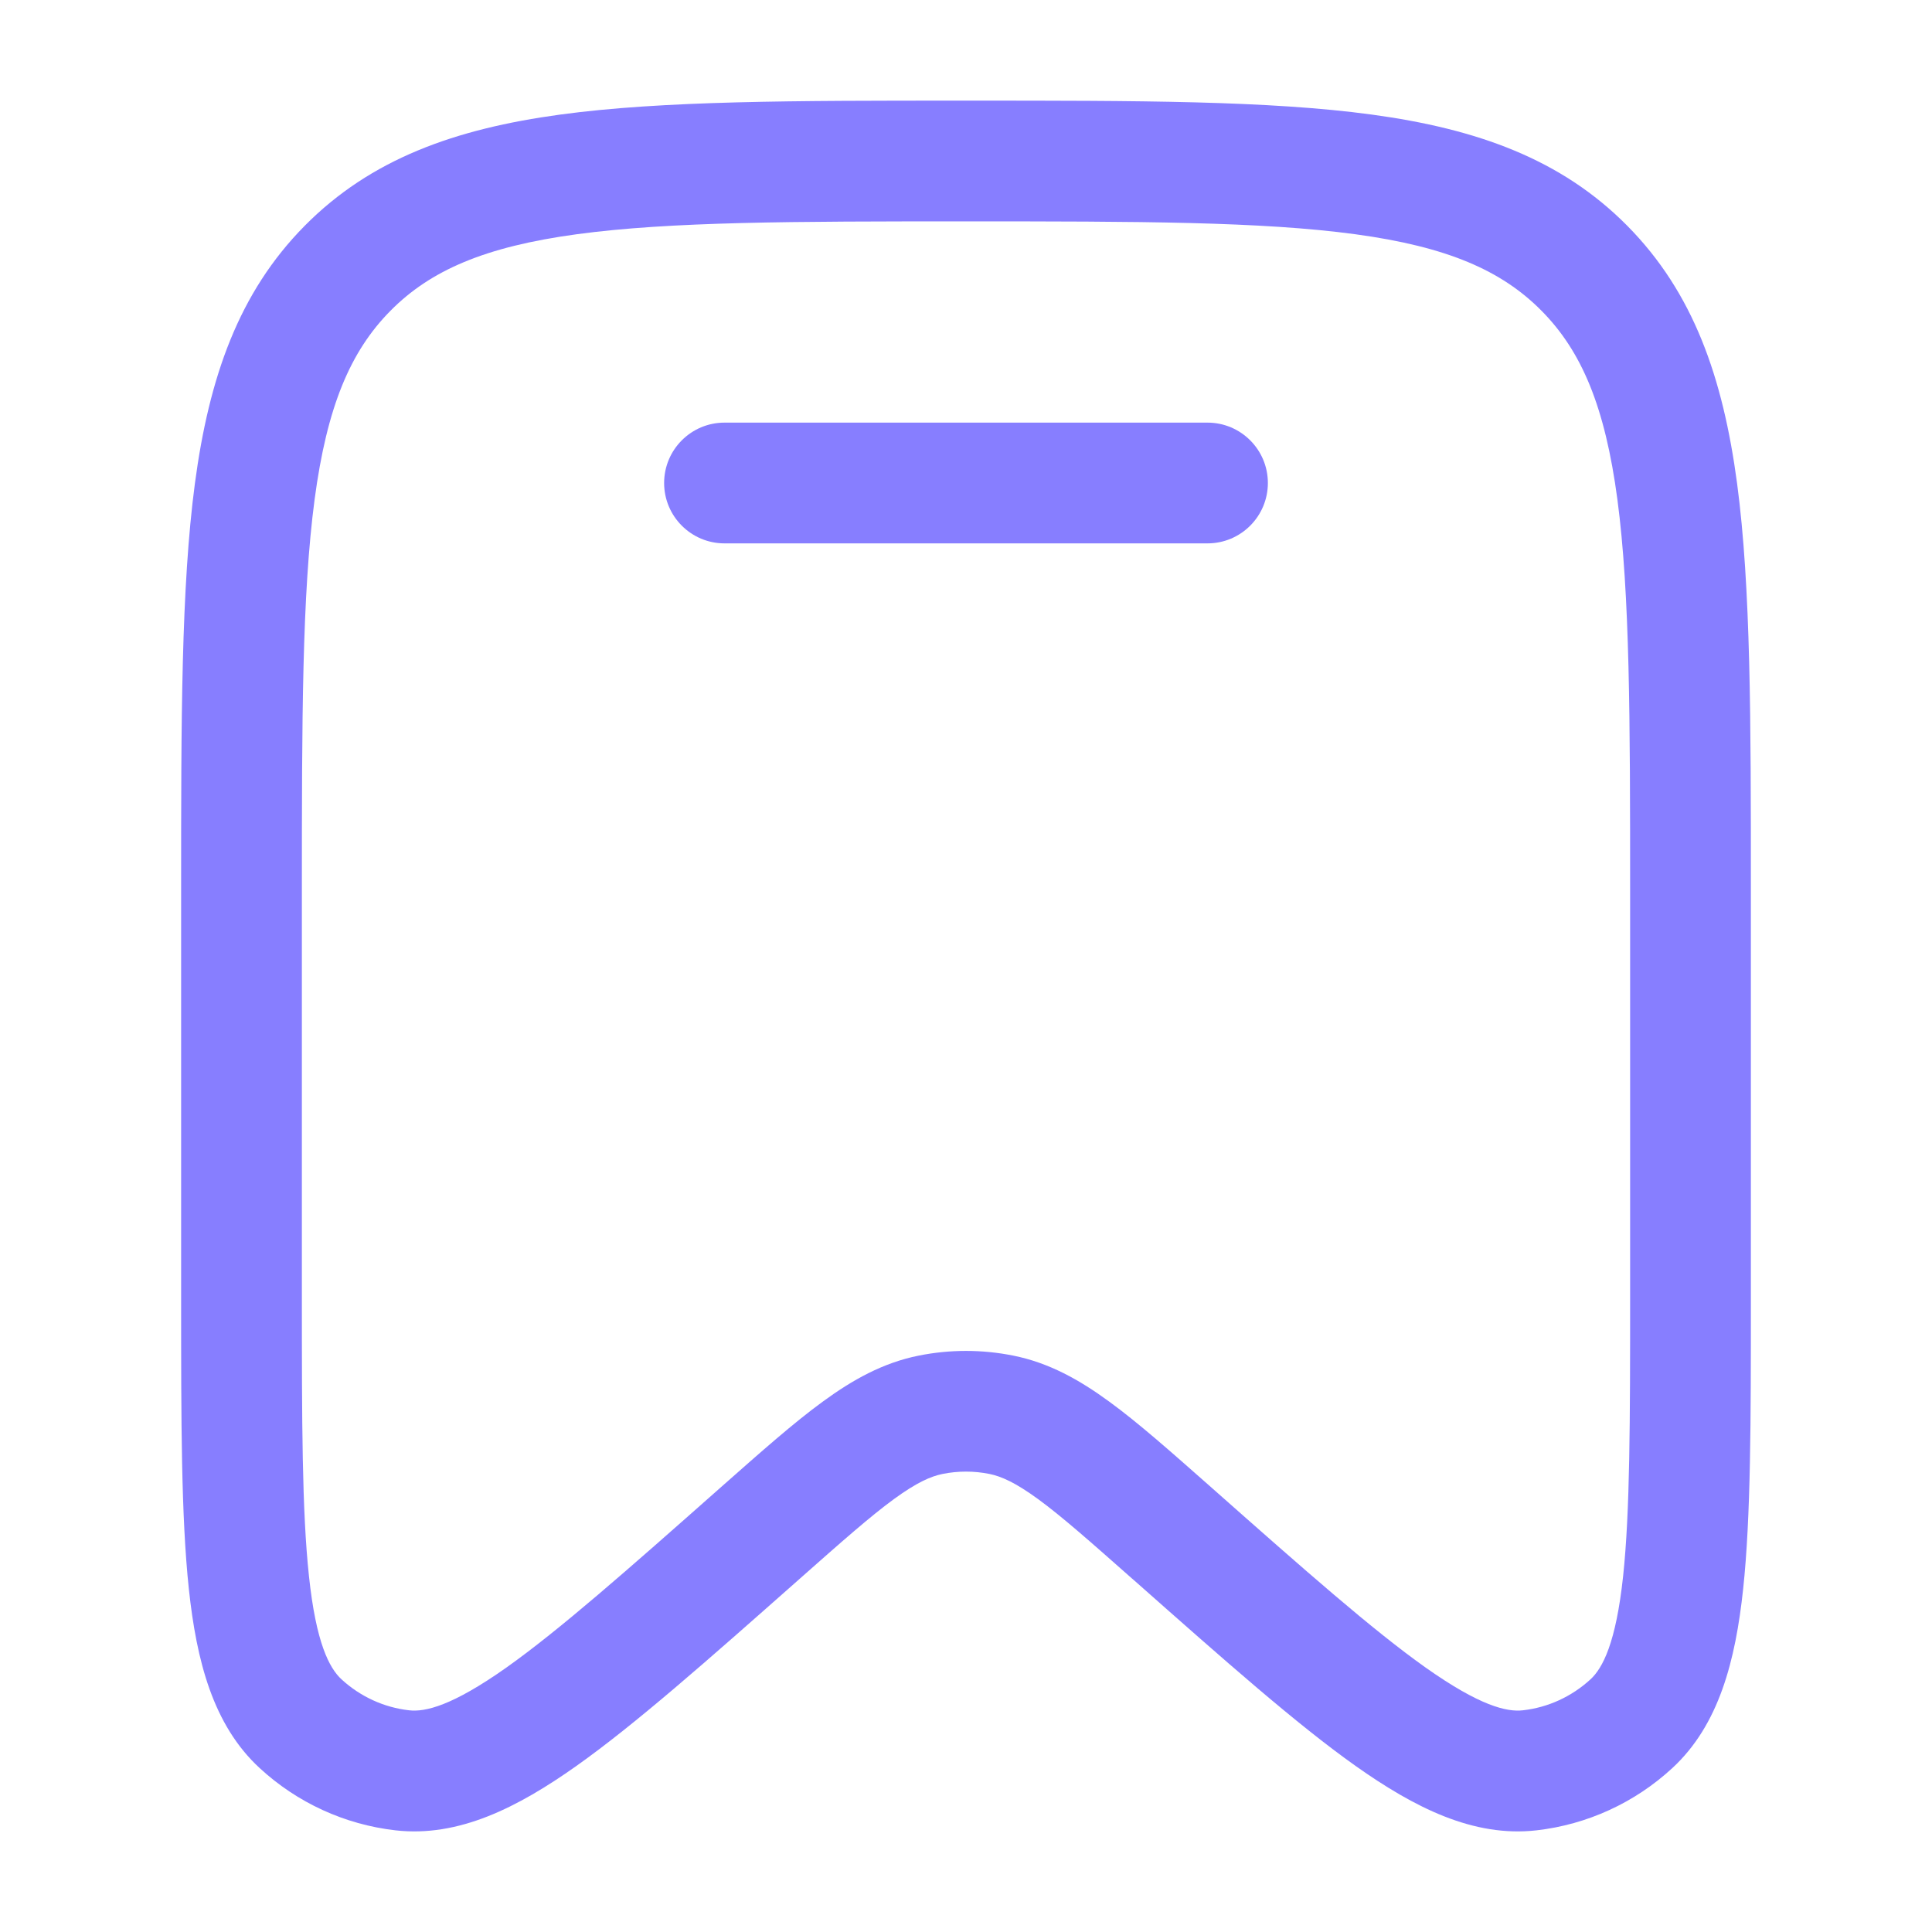
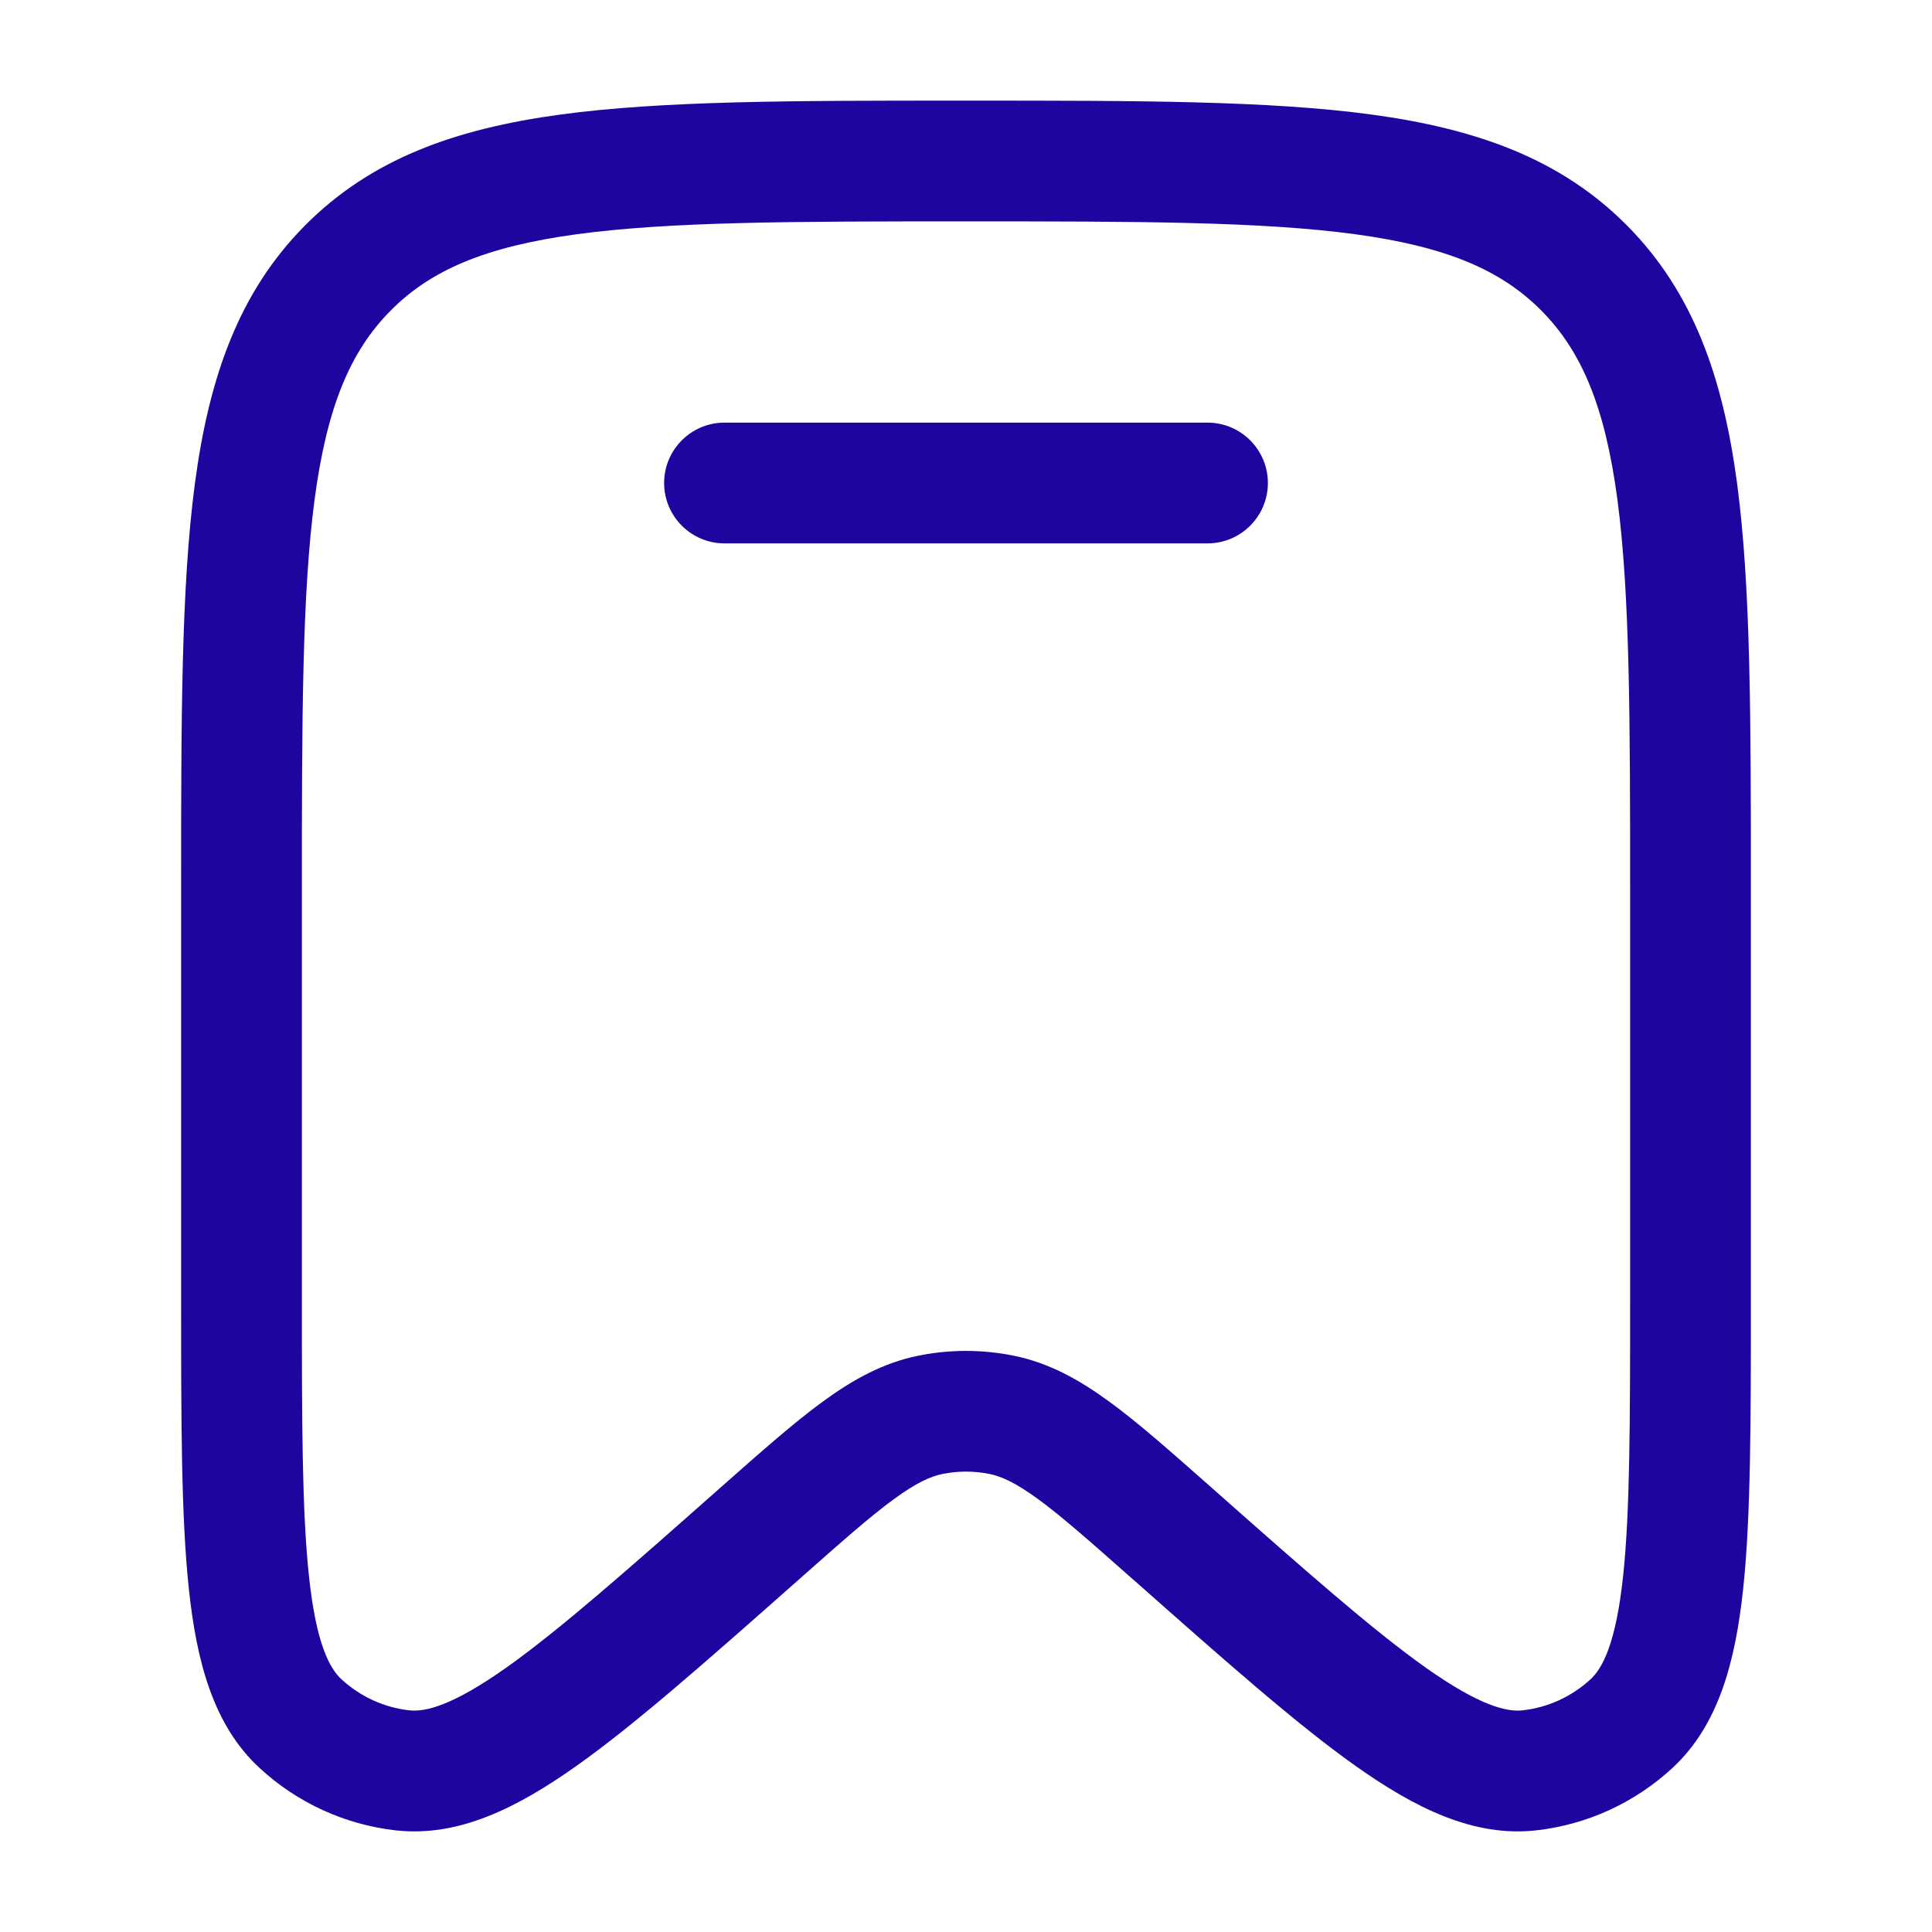
<svg xmlns="http://www.w3.org/2000/svg" width="24" height="24" viewBox="0 0 24 24" fill="none">
-   <path d="M9 5.25C8.586 5.25 8.25 5.586 8.25 6C8.25 6.414 8.586 6.75 9 6.75H15C15.414 6.75 15.75 6.414 15.75 6C15.75 5.586 15.414 5.25 15 5.25H9Z" fill="#877EFF" />
-   <path fill-rule="evenodd" clip-rule="evenodd" d="M11.943 1.25C9.87 1.25 8.237 1.25 6.961 1.423C5.651 1.601 4.606 1.975 3.785 2.805C2.965 3.634 2.597 4.687 2.421 6.007C2.25 7.296 2.25 8.945 2.25 11.041V16.139C2.25 17.647 2.25 18.84 2.346 19.739C2.441 20.627 2.644 21.428 3.226 21.964C3.692 22.394 4.282 22.665 4.912 22.737C5.699 22.827 6.434 22.451 7.159 21.938C7.892 21.419 8.781 20.632 9.903 19.64L9.939 19.608C10.459 19.148 10.811 18.837 11.105 18.622C11.389 18.415 11.562 18.34 11.708 18.31C11.901 18.271 12.099 18.271 12.292 18.31C12.438 18.34 12.611 18.415 12.895 18.622C13.189 18.837 13.541 19.148 14.061 19.608L14.098 19.64C15.219 20.632 16.108 21.419 16.841 21.938C17.566 22.451 18.301 22.827 19.088 22.737C19.718 22.665 20.308 22.394 20.774 21.964C21.355 21.428 21.559 20.627 21.654 19.739C21.75 18.84 21.75 17.647 21.75 16.139V11.041C21.75 8.945 21.75 7.295 21.579 6.007C21.403 4.687 21.035 3.634 20.215 2.805C19.394 1.975 18.349 1.601 17.039 1.423C15.763 1.25 14.13 1.25 12.057 1.25H11.943ZM4.851 3.86C5.348 3.358 6.023 3.065 7.163 2.91C8.326 2.752 9.857 2.75 12 2.75C14.143 2.75 15.674 2.752 16.837 2.91C17.977 3.065 18.652 3.358 19.149 3.86C19.647 4.363 19.938 5.048 20.092 6.205C20.248 7.383 20.25 8.932 20.25 11.098V16.091C20.25 17.657 20.249 18.77 20.163 19.579C20.074 20.409 19.91 20.72 19.758 20.861C19.524 21.076 19.23 21.211 18.918 21.246C18.718 21.269 18.384 21.192 17.708 20.714C17.05 20.247 16.221 19.516 15.055 18.484L15.029 18.461C14.541 18.03 14.137 17.672 13.78 17.412C13.407 17.139 13.031 16.929 12.588 16.84C12.2 16.762 11.8 16.762 11.412 16.84C10.969 16.929 10.593 17.139 10.22 17.412C9.863 17.672 9.459 18.03 8.971 18.461L8.945 18.484C7.779 19.516 6.95 20.247 6.292 20.714C5.616 21.192 5.282 21.269 5.082 21.246C4.77 21.211 4.476 21.076 4.242 20.861C4.09 20.72 3.926 20.409 3.838 19.579C3.751 18.77 3.75 17.657 3.75 16.091V11.098C3.75 8.932 3.752 7.383 3.908 6.205C4.062 5.048 4.353 4.363 4.851 3.86Z" fill="#877EFF" />
+   <path d="M9 5.25C8.586 5.25 8.25 5.586 8.25 6C8.25 6.414 8.586 6.75 9 6.75H15C15.414 6.75 15.75 6.414 15.75 6C15.75 5.586 15.414 5.25 15 5.25H9Z" fill="#1f04a0" />
+   <path fill-rule="evenodd" clip-rule="evenodd" d="M11.943 1.25C9.87 1.25 8.237 1.25 6.961 1.423C5.651 1.601 4.606 1.975 3.785 2.805C2.965 3.634 2.597 4.687 2.421 6.007C2.25 7.296 2.25 8.945 2.25 11.041V16.139C2.25 17.647 2.25 18.84 2.346 19.739C2.441 20.627 2.644 21.428 3.226 21.964C3.692 22.394 4.282 22.665 4.912 22.737C5.699 22.827 6.434 22.451 7.159 21.938C7.892 21.419 8.781 20.632 9.903 19.64L9.939 19.608C10.459 19.148 10.811 18.837 11.105 18.622C11.389 18.415 11.562 18.34 11.708 18.31C11.901 18.271 12.099 18.271 12.292 18.31C12.438 18.34 12.611 18.415 12.895 18.622C13.189 18.837 13.541 19.148 14.061 19.608L14.098 19.64C15.219 20.632 16.108 21.419 16.841 21.938C17.566 22.451 18.301 22.827 19.088 22.737C19.718 22.665 20.308 22.394 20.774 21.964C21.355 21.428 21.559 20.627 21.654 19.739C21.75 18.84 21.75 17.647 21.75 16.139V11.041C21.75 8.945 21.75 7.295 21.579 6.007C21.403 4.687 21.035 3.634 20.215 2.805C19.394 1.975 18.349 1.601 17.039 1.423C15.763 1.25 14.13 1.25 12.057 1.25H11.943ZM4.851 3.86C5.348 3.358 6.023 3.065 7.163 2.91C8.326 2.752 9.857 2.75 12 2.75C14.143 2.75 15.674 2.752 16.837 2.91C17.977 3.065 18.652 3.358 19.149 3.86C19.647 4.363 19.938 5.048 20.092 6.205C20.248 7.383 20.25 8.932 20.25 11.098V16.091C20.25 17.657 20.249 18.77 20.163 19.579C20.074 20.409 19.91 20.72 19.758 20.861C19.524 21.076 19.23 21.211 18.918 21.246C18.718 21.269 18.384 21.192 17.708 20.714C17.05 20.247 16.221 19.516 15.055 18.484L15.029 18.461C14.541 18.03 14.137 17.672 13.78 17.412C13.407 17.139 13.031 16.929 12.588 16.84C12.2 16.762 11.8 16.762 11.412 16.84C10.969 16.929 10.593 17.139 10.22 17.412C9.863 17.672 9.459 18.03 8.971 18.461L8.945 18.484C7.779 19.516 6.95 20.247 6.292 20.714C5.616 21.192 5.282 21.269 5.082 21.246C4.77 21.211 4.476 21.076 4.242 20.861C4.09 20.72 3.926 20.409 3.838 19.579C3.751 18.77 3.75 17.657 3.75 16.091V11.098C3.75 8.932 3.752 7.383 3.908 6.205C4.062 5.048 4.353 4.363 4.851 3.86Z" fill="#1f04a0" />
</svg>
